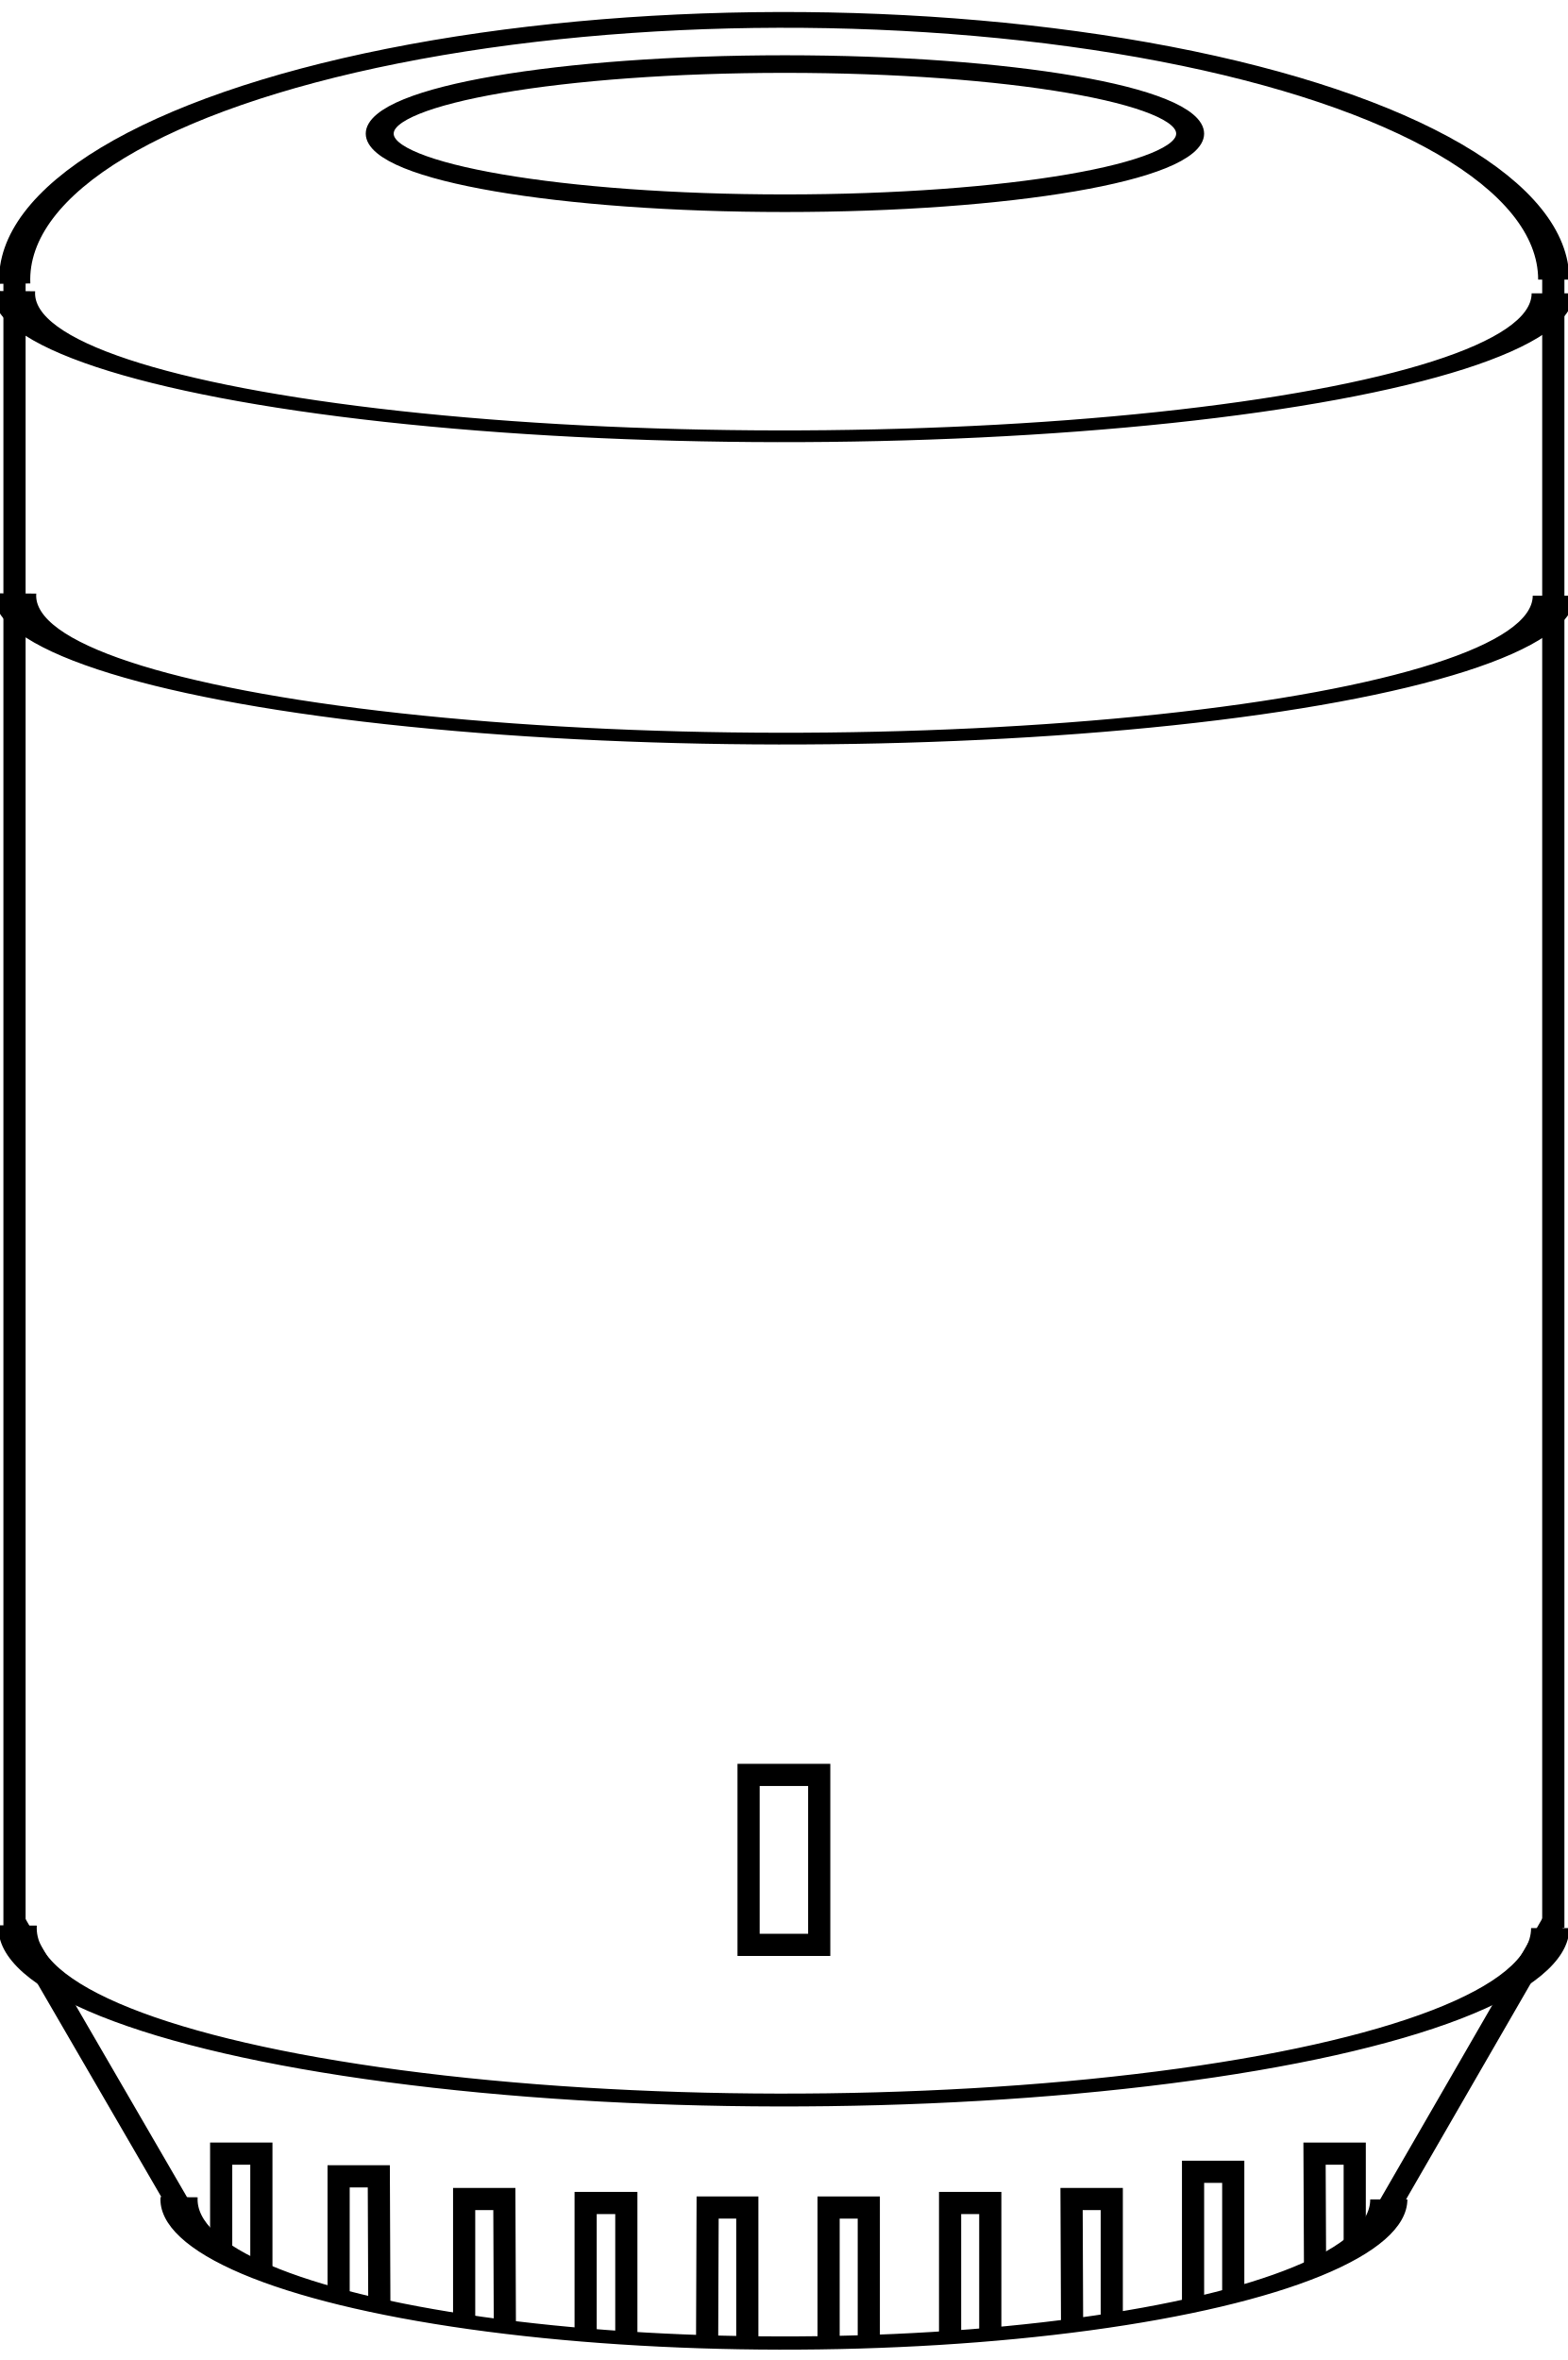
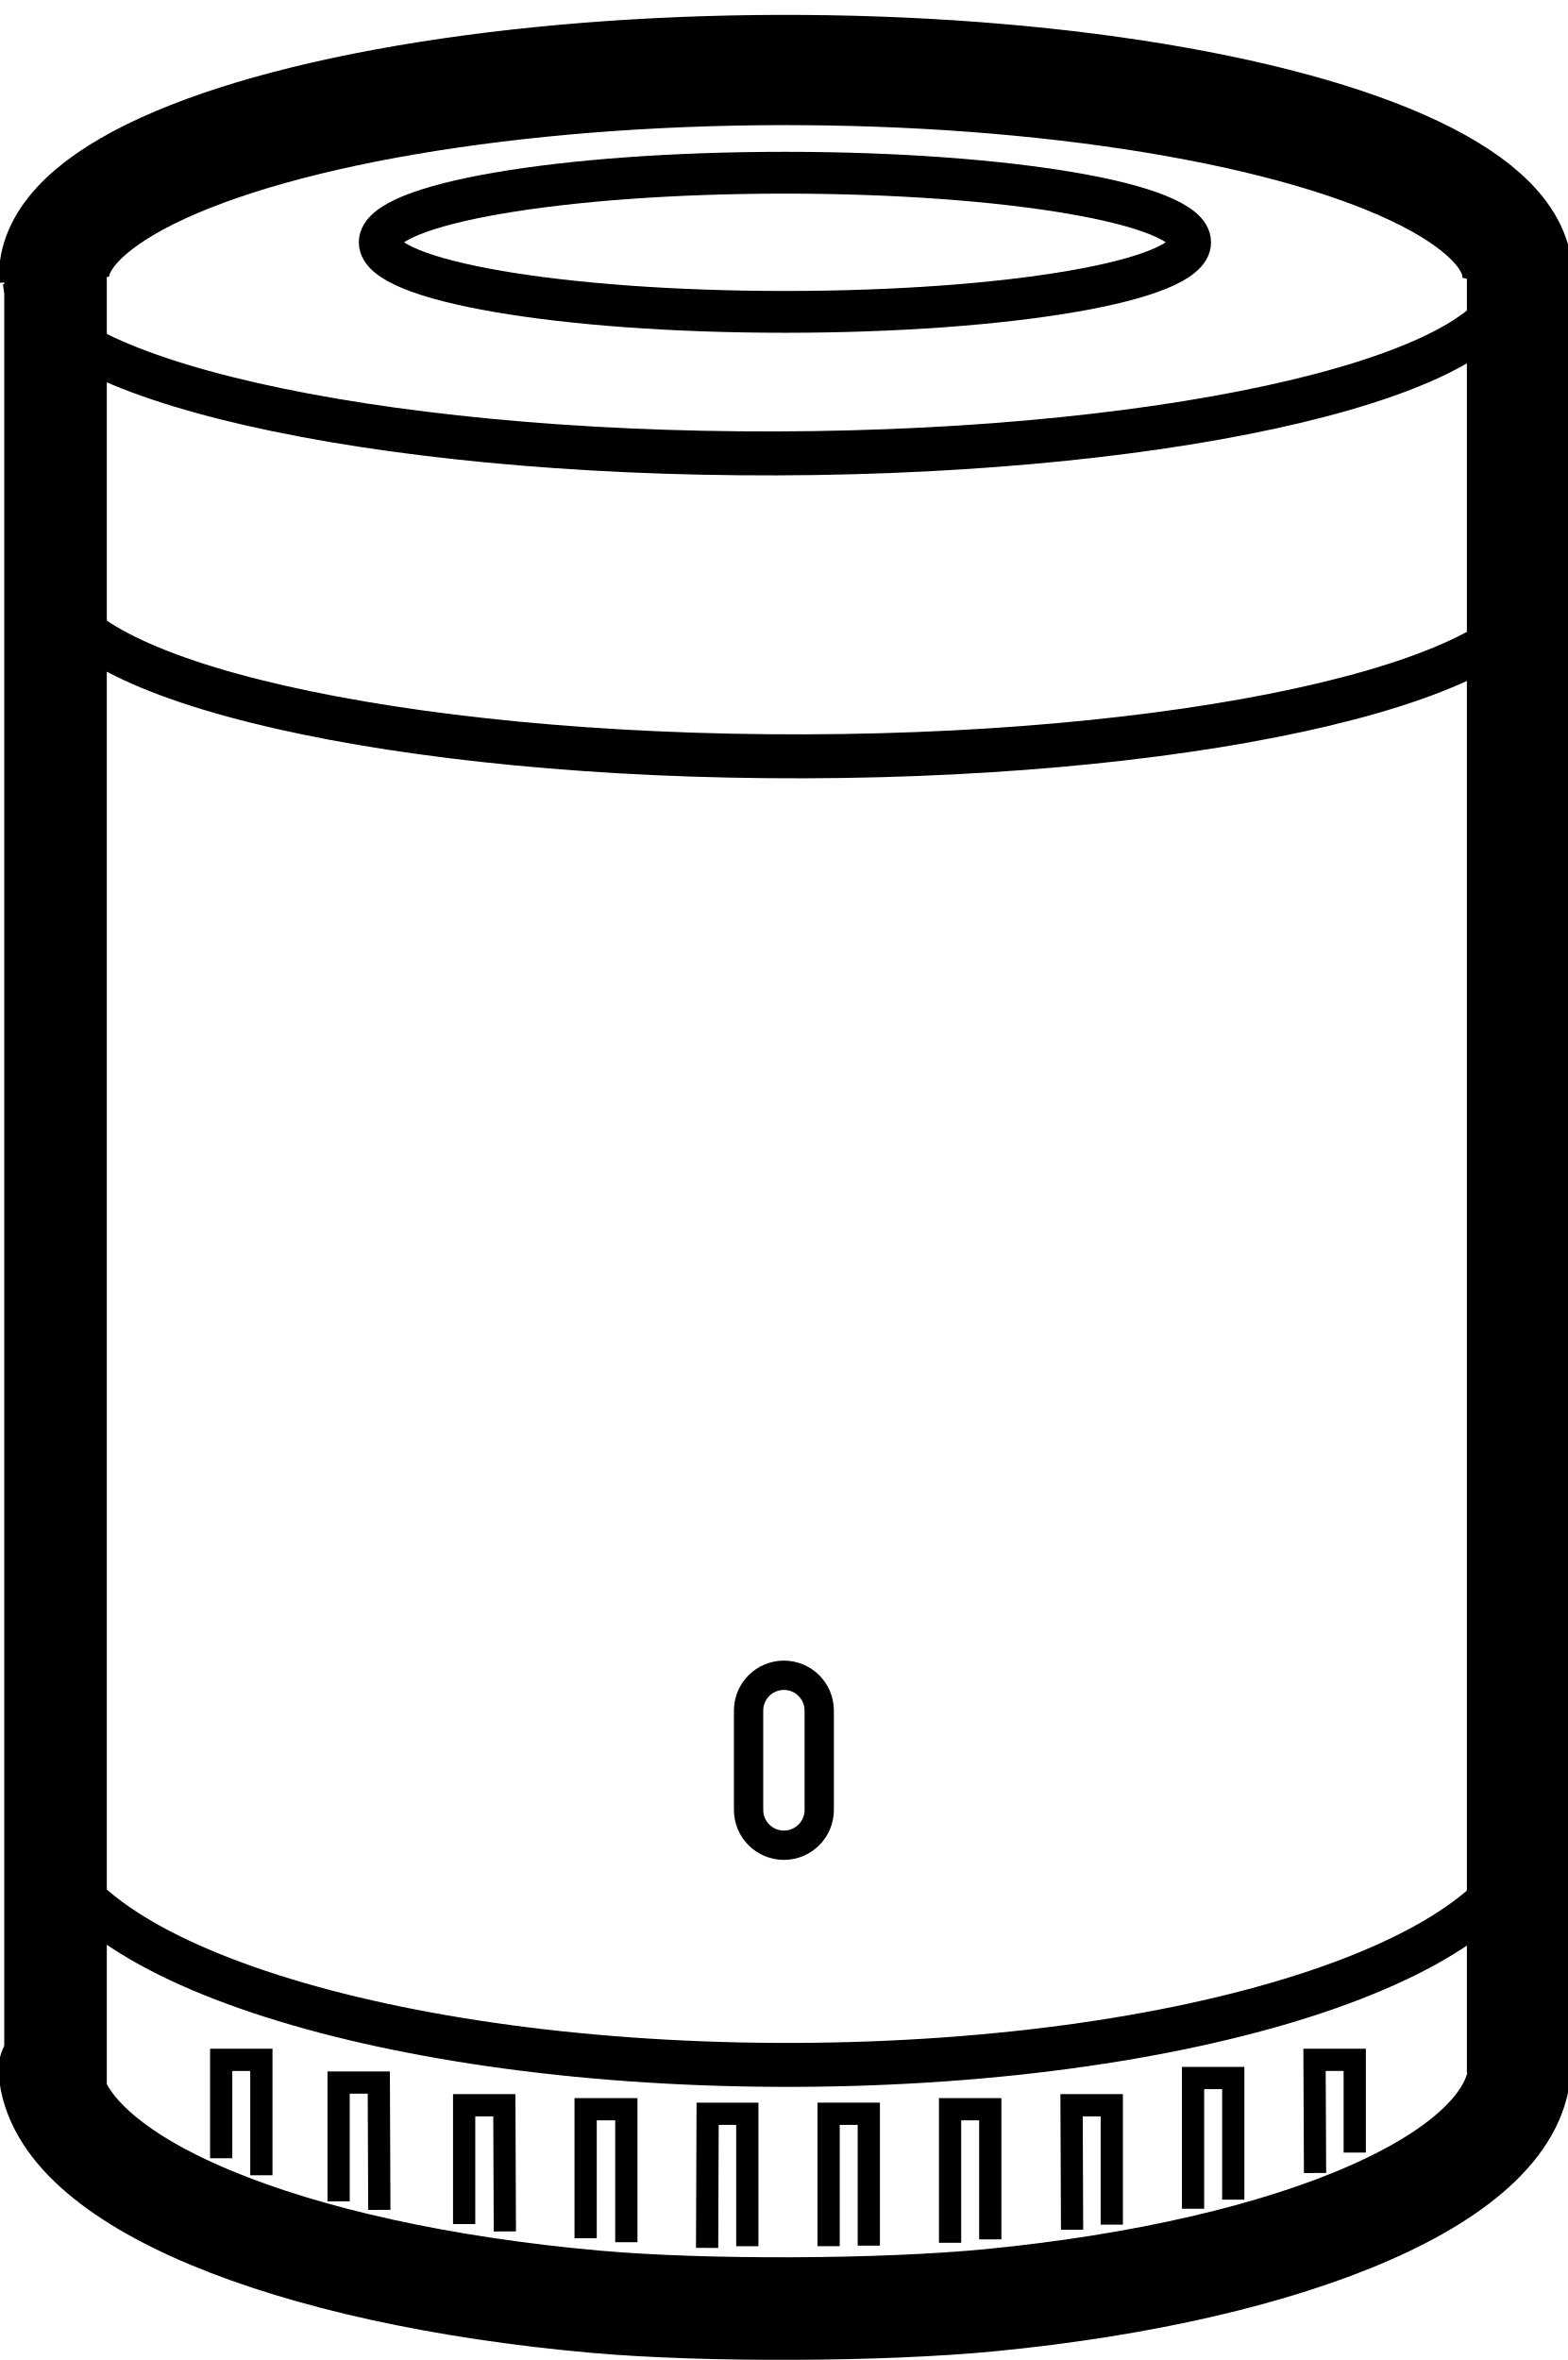
<svg xmlns="http://www.w3.org/2000/svg" data-name="Layer 1" viewBox="0 0 535 805.334" x="0px" y="0px" id="svg3207" version="1.1" width="100%" height="100%">
-   <defs id="defs3217" />
-   <path style="fill:none;stroke:#000000;stroke-width:7.576;stroke-linecap:butt;stroke-linejoin:miter;stroke-miterlimit:4;stroke-opacity:1;stroke-dasharray:none" d="m 4.95,92.855 0,564.493" id="path3109" />
-   <path style="fill:none;stroke:#000000;stroke-width:3.691;stroke-linecap:butt;stroke-linejoin:round;stroke-miterlimit:4;stroke-opacity:1;stroke-dasharray:none" id="path3131" d="M 450,237.362 A 67.5,45 0 1 1 315.008,236.666" transform="matrix(3.889206,0,0,1.084104,-1219.932,-54.05894)" />
-   <path style="fill:none;stroke:#000000;stroke-width:3.367;stroke-linecap:butt;stroke-linejoin:round;stroke-miterlimit:4;stroke-opacity:1;stroke-dasharray:none" id="path3131-3" d="M 450,237.362 A 67.5,45 0 1 1 315.008,236.666" transform="matrix(3.873906,0,0,1.303759,-1214.269,348.4944)" />
-   <path style="fill:none;stroke:#000000;stroke-width:4.145;stroke-linecap:butt;stroke-linejoin:round;stroke-miterlimit:4;stroke-opacity:1;stroke-dasharray:none" id="path3131-3-6" d="M 450,237.362 A 67.5,45 0 1 1 315.008,236.666" transform="matrix(3.057989,0,0,1.089583,-902.1809,491.8936)" />
-   <path style="fill:none;stroke:#000000;stroke-width:7.581;stroke-linecap:butt;stroke-linejoin:miter;stroke-miterlimit:4;stroke-opacity:1;stroke-dasharray:none" d="m 530.05,94.654 0,563.201" id="path3179" />
-   <path style="fill:none;stroke:#000000;stroke-width:7.547;stroke-linecap:butt;stroke-linejoin:miter;stroke-miterlimit:4;stroke-opacity:1;stroke-dasharray:none" d="M 4.94,655.85 60.686,751.884" id="path3181" />
-   <path style="fill:none;stroke:#000000;stroke-width:7.657;stroke-linecap:butt;stroke-linejoin:miter;stroke-miterlimit:4;stroke-opacity:1;stroke-dasharray:none" d="m 530.005,655.905 -56.252,97.446" id="path3183" />
-   <rect style="fill:none;stroke:#000000;stroke-width:7.566;stroke-linecap:butt;stroke-linejoin:miter;stroke-miterlimit:4;stroke-opacity:1;stroke-dasharray:none" id="rect3185-93" width="24.105" height="57.998" x="255.447" y="605.675" />
-   <path style="fill:none;stroke:#000000;stroke-width:2.731;stroke-linecap:butt;stroke-linejoin:round;stroke-miterlimit:4;stroke-opacity:1;stroke-dasharray:none" id="path3131-6" d="M 450,237.362 A 67.5,45 0 1 1 315.008,236.666" transform="matrix(3.890266,0,0,-1.969688,-1220.428,562.9454)" />
-   <path style="fill:none;stroke:#000000;stroke-width:3.793;stroke-linecap:butt;stroke-linejoin:round;stroke-miterlimit:4;stroke-opacity:1;stroke-dasharray:none" id="path4054" d="m 460,157.362 a 55,15 0 1 1 -110,0 55,15 0 1 1 110,0 z" transform="matrix(2.514078,0,0,1.582847,-750.352,-203.4759)" />
-   <path style="fill:none;stroke:#000000;stroke-width:3.691;stroke-linecap:butt;stroke-linejoin:round;stroke-miterlimit:4;stroke-opacity:1;stroke-dasharray:none" id="path3131-0" d="M 450,237.362 A 67.5,45 0 1 1 315.008,236.666" transform="matrix(3.889206,0,0,1.084104,-1220.31,-157.2275)" />
-   <path style="fill:none;stroke:#000000;stroke-width:7.566;stroke-linecap:butt;stroke-linejoin:miter;stroke-miterlimit:4;stroke-opacity:1;stroke-dasharray:none" d="m 115.549,783.2 0,-40.544 13.716,0 0.173,43.448" id="path4083" />
-   <path style="fill:none;stroke:#000000;stroke-width:7.566;stroke-linecap:butt;stroke-linejoin:miter;stroke-miterlimit:4;stroke-opacity:1;stroke-dasharray:none" d="m 158.386,790.945 0,-40.544 13.716,0 0.173,43.061" id="path4083-6" />
-   <path style="fill:none;stroke:#000000;stroke-width:7.566;stroke-linecap:butt;stroke-linejoin:miter;stroke-miterlimit:4;stroke-opacity:1;stroke-dasharray:none" d="m 199.841,795.785 0,-44.029 13.888,0 0,45.384" id="path4083-2" />
-   <path style="fill:none;stroke:#000000;stroke-width:7.566;stroke-linecap:butt;stroke-linejoin:miter;stroke-miterlimit:4;stroke-opacity:1;stroke-dasharray:none" d="m 241.296,799.076 0.173,-45.771 13.543,0 0,45.19" id="path4083-61" />
-   <path style="fill:none;stroke:#000000;stroke-width:7.566;stroke-linecap:butt;stroke-linejoin:miter;stroke-miterlimit:4;stroke-opacity:1;stroke-dasharray:none" d="m 282.752,798.496 0,-45.19 13.716,0 0,44.997" id="path4083-8" />
-   <path style="fill:none;stroke:#000000;stroke-width:7.566;stroke-linecap:butt;stroke-linejoin:miter;stroke-miterlimit:4;stroke-opacity:1;stroke-dasharray:none" d="m 324.207,797.334 0,-45.578 13.716,0 0,44.416" id="path4083-7" />
-   <path style="fill:none;stroke:#000000;stroke-width:7.566;stroke-linecap:butt;stroke-linejoin:miter;stroke-miterlimit:4;stroke-opacity:1;stroke-dasharray:none" d="m 365.835,792.881 -0.173,-42.48 13.716,0 0,40.737" id="path4083-9" />
-   <path style="fill:none;stroke:#000000;stroke-width:7.566;stroke-linecap:butt;stroke-linejoin:miter;stroke-miterlimit:4;stroke-opacity:1;stroke-dasharray:none" d="m 407.117,785.717 0,-44.61 13.716,0 0,41.512" id="path4083-20" />
-   <path style="fill:none;stroke:#000000;stroke-width:7.566;stroke-linecap:butt;stroke-linejoin:miter;stroke-miterlimit:4;stroke-opacity:1;stroke-dasharray:none" d="m 448.745,773.519 -0.173,-38.608 13.716,0 0,31.637" id="path4083-23" />
-   <path style="fill:none;stroke:#000000;stroke-width:7.566;stroke-linecap:butt;stroke-linejoin:miter;stroke-miterlimit:4;stroke-opacity:1;stroke-dasharray:none" d="m 75.475,768.485 0,-33.574 13.716,0 0,39.382" id="path4083-75" />
+   <defs id="defs3217">
+     </defs>
+   <path style="fill:none;stroke:#000000;stroke-width:35;stroke-linecap:butt;stroke-linejoin:miter;stroke-miterlimit:4;stroke-dasharray:none;stroke-opacity:1" d="m 18.95,92.855 0,621.421" id="path3109" />
+   <path style="color:#000000;fill:#000000;stroke-linecap:round;stroke-miterlimit:0;paint-order:fill markers stroke;stroke-width:3.761;stroke-dasharray:none" d="m 314.444,233.563 c -1.512,-0.035 -1.329,4.894 -0.997,6.578 1.857,16.079 12.122,30.004 33.697,38.507 21.576,8.504 48.016,8.638 69.777,0.361 21.761,-8.276 34.53,-26.082 35.694,-44.055 -5.1e-4,-1.512 1.04,-7.206 -0.472,-7.207 -1.512,5e-4 -3.166,7.07 -3.167,8.582 -3.919,16.066 -13.654,29.82 -34.002,37.559 -20.348,7.739 -45.805,10.018 -65.822,-0.338 -26.63,-13.778 -30.759,-24.358 -33.2,-37.734 -0.027,-1.855 0.004,-2.218 -1.508,-2.254 z" id="path3131-3-6" transform="matrix(3.057989,0,0,1.089583,-902.1809,491.8936)" />
+   <path style="fill:none;stroke:#000000;stroke-width:35;stroke-linecap:butt;stroke-linejoin:miter;stroke-miterlimit:4;stroke-dasharray:none;stroke-opacity:1" d="m 518.05,94.654 0,612.639" id="path3179" />
+   <rect style="fill:none;stroke:#000000;stroke-width:10;stroke-linecap:butt;stroke-linejoin:miter;stroke-miterlimit:4;stroke-dasharray:none;stroke-opacity:1" id="rect3185-93" width="24.105" height="57.998" x="255.447" y="571.675" ry="12.053" rx="12.053" />
+   <path style="fill:none;stroke:#000000;stroke-width:37.613;stroke-linecap:butt;stroke-linejoin:round;stroke-miterlimit:4;stroke-dasharray:none;stroke-opacity:1" id="path3131-6" transform="scale(1,-1)" d="M 517.263,-99.137 A 249.702,70.494 0 0 1 401.495,-34.785 249.702,70.494 0 0 1 145.922,-32.908 249.702,70.494 0 0 1 18.457,-95.473" />
+   <ellipse style="fill:none;stroke:#000000;stroke-width:14.266;stroke-linecap:butt;stroke-linejoin:round;stroke-miterlimit:4;stroke-dasharray:none;stroke-opacity:1" id="path4054" cx="267.85" cy="82.681" rx="138.274" ry="23.743" />
+   <path style="fill:none;stroke:#000000;stroke-width:7.589;stroke-linecap:butt;stroke-linejoin:miter;stroke-miterlimit:4;stroke-dasharray:none;stroke-opacity:1" d="M 115.549,751.2 V 710.656 h 13.716 l 0.173,43.448" id="path4083" />
+   <path style="fill:none;stroke:#000000;stroke-width:7.589;stroke-linecap:butt;stroke-linejoin:miter;stroke-miterlimit:4;stroke-dasharray:none;stroke-opacity:1" d="m 158.386,758.945 v -40.544 h 13.716 l 0.173,43.061" id="path4083-6" />
+   <path style="fill:none;stroke:#000000;stroke-width:7.589;stroke-linecap:butt;stroke-linejoin:miter;stroke-miterlimit:4;stroke-dasharray:none;stroke-opacity:1" d="m 199.841,763.785 v -44.029 h 13.888 v 45.384" id="path4083-2" />
+   <path style="fill:none;stroke:#000000;stroke-width:7.589;stroke-linecap:butt;stroke-linejoin:miter;stroke-miterlimit:4;stroke-dasharray:none;stroke-opacity:1" d="m 241.296,767.076 0.173,-45.771 h 13.543 v 45.19" id="path4083-61" />
+   <path style="fill:none;stroke:#000000;stroke-width:7.589;stroke-linecap:butt;stroke-linejoin:miter;stroke-miterlimit:4;stroke-dasharray:none;stroke-opacity:1" d="m 282.752,766.496 v -45.19 h 13.716 v 44.997" id="path4083-8" />
+   <path style="fill:none;stroke:#000000;stroke-width:7.589;stroke-linecap:butt;stroke-linejoin:miter;stroke-miterlimit:4;stroke-dasharray:none;stroke-opacity:1" d="m 324.207,765.334 v -45.578 h 13.716 v 44.416" id="path4083-7" />
+   <path style="fill:none;stroke:#000000;stroke-width:7.589;stroke-linecap:butt;stroke-linejoin:miter;stroke-miterlimit:4;stroke-dasharray:none;stroke-opacity:1" d="m 365.835,760.881 -0.173,-42.48 h 13.716 v 40.737" id="path4083-9" />
+   <path style="fill:none;stroke:#000000;stroke-width:7.589;stroke-linecap:butt;stroke-linejoin:miter;stroke-miterlimit:4;stroke-dasharray:none;stroke-opacity:1" d="M 407.117,753.717 V 709.107 h 13.716 v 41.512" id="path4083-20" />
+   <path style="fill:none;stroke:#000000;stroke-width:7.589;stroke-linecap:butt;stroke-linejoin:miter;stroke-miterlimit:4;stroke-dasharray:none;stroke-opacity:1" d="m 448.745,741.519 -0.173,-38.608 h 13.716 v 31.637" id="path4083-23" />
+   <path style="fill:none;stroke:#000000;stroke-width:7.589;stroke-linecap:butt;stroke-linejoin:miter;stroke-miterlimit:4;stroke-dasharray:none;stroke-opacity:1" d="m 75.475,736.485 v -33.574 h 13.716 v 39.382" id="path4083-75" />
+   <path style="fill:none;fill-rule:evenodd;stroke:#000000;stroke-width:35;stroke-dasharray:none;stroke-opacity:1;stroke-linejoin:bevel;stroke-linecap:round" id="path2" d="m 518.624,704.303 c 0,38.181 -76.208,70.462 -180.72,80.625 -36.998,3.598 -97.448,3.82 -134.475,0.54 C 98.145,776.14 19.628,744.444 16.978,706.251" />
+   <path style="fill:none;fill-rule:evenodd;stroke:#000000;stroke-width:15;stroke-dasharray:none;stroke-opacity:1" id="path3" d="M 522.299,620.68 A 253.582,83.951 0 0 1 271.659,704.626 253.582,83.951 0 0 1 15.202,622.628" />
+   <path style="fill:none;fill-rule:evenodd;stroke:#000000;stroke-width:15;stroke-dasharray:none;stroke-opacity:1" id="path4" d="M 515.557,94.884 A 253.582,59.84 0 0 1 264.917,154.72 253.582,59.84 0 0 1 8.461,96.272" />
+   <path style="fill:none;fill-rule:evenodd;stroke:#000000;stroke-width:15;stroke-dasharray:none;stroke-opacity:1" id="path5" d="M 525.295,198.253 A 253.582,59.84 0 0 1 274.655,258.089 253.582,59.84 0 0 1 18.198,199.642" />
</svg>
